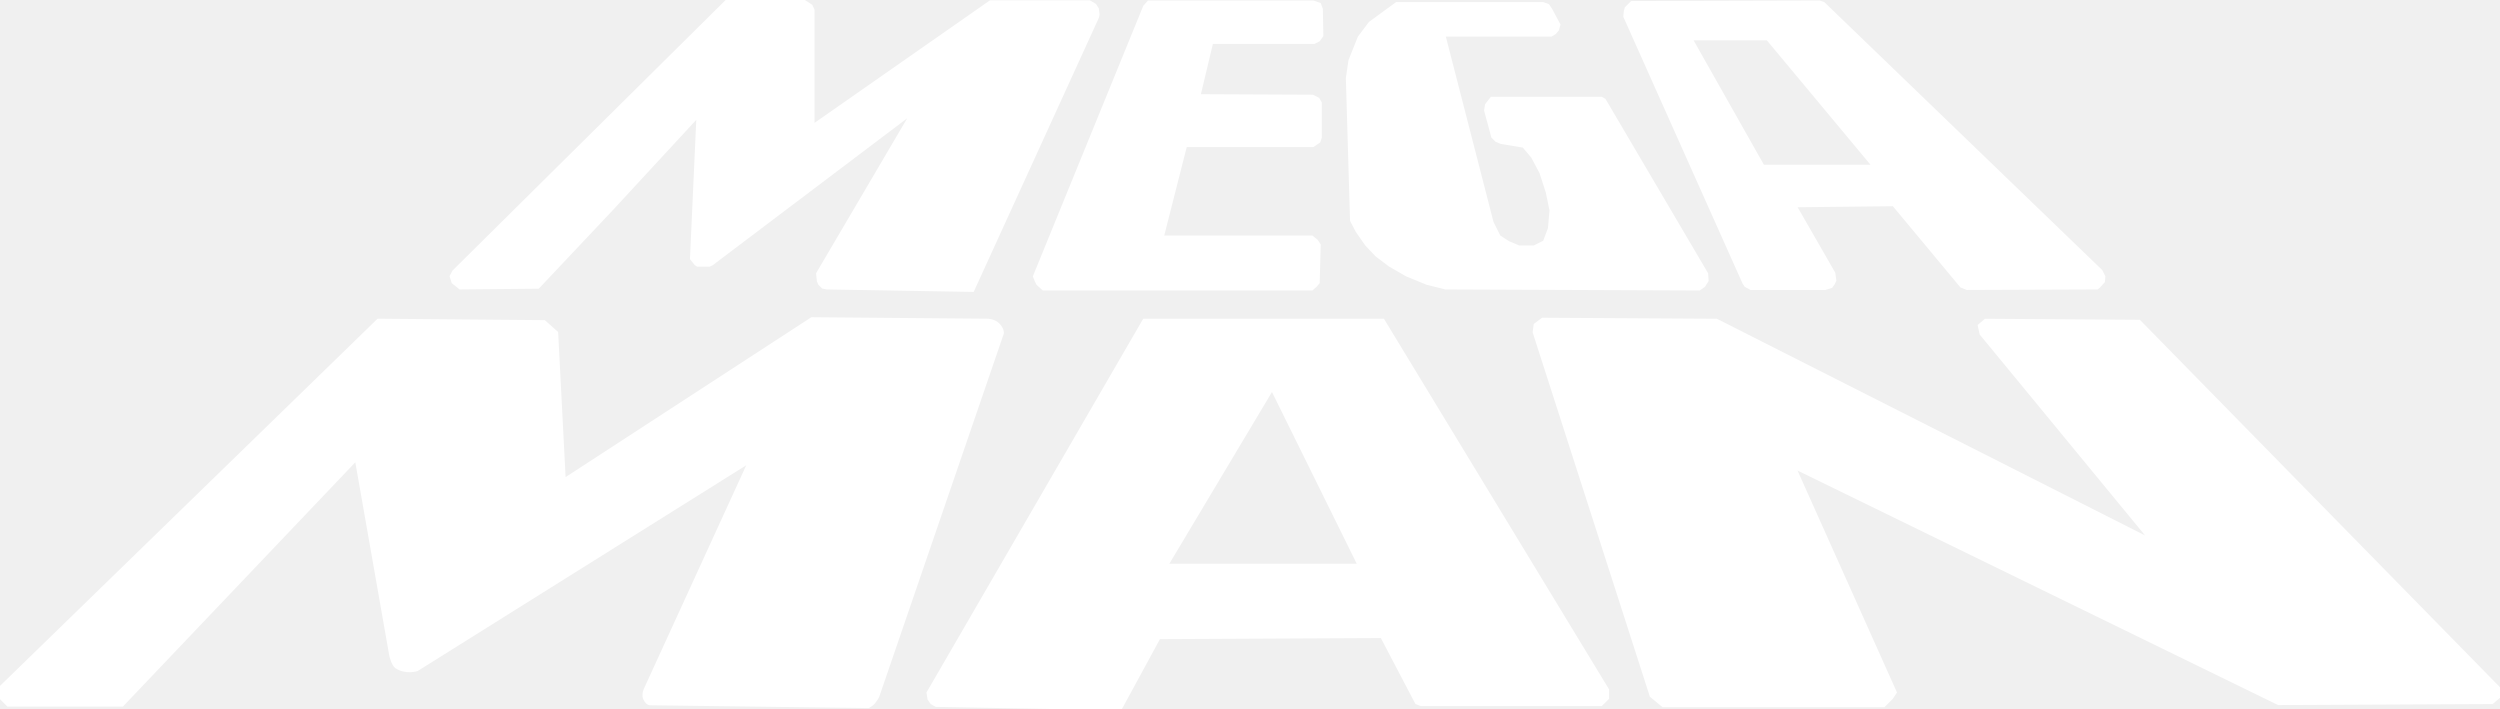
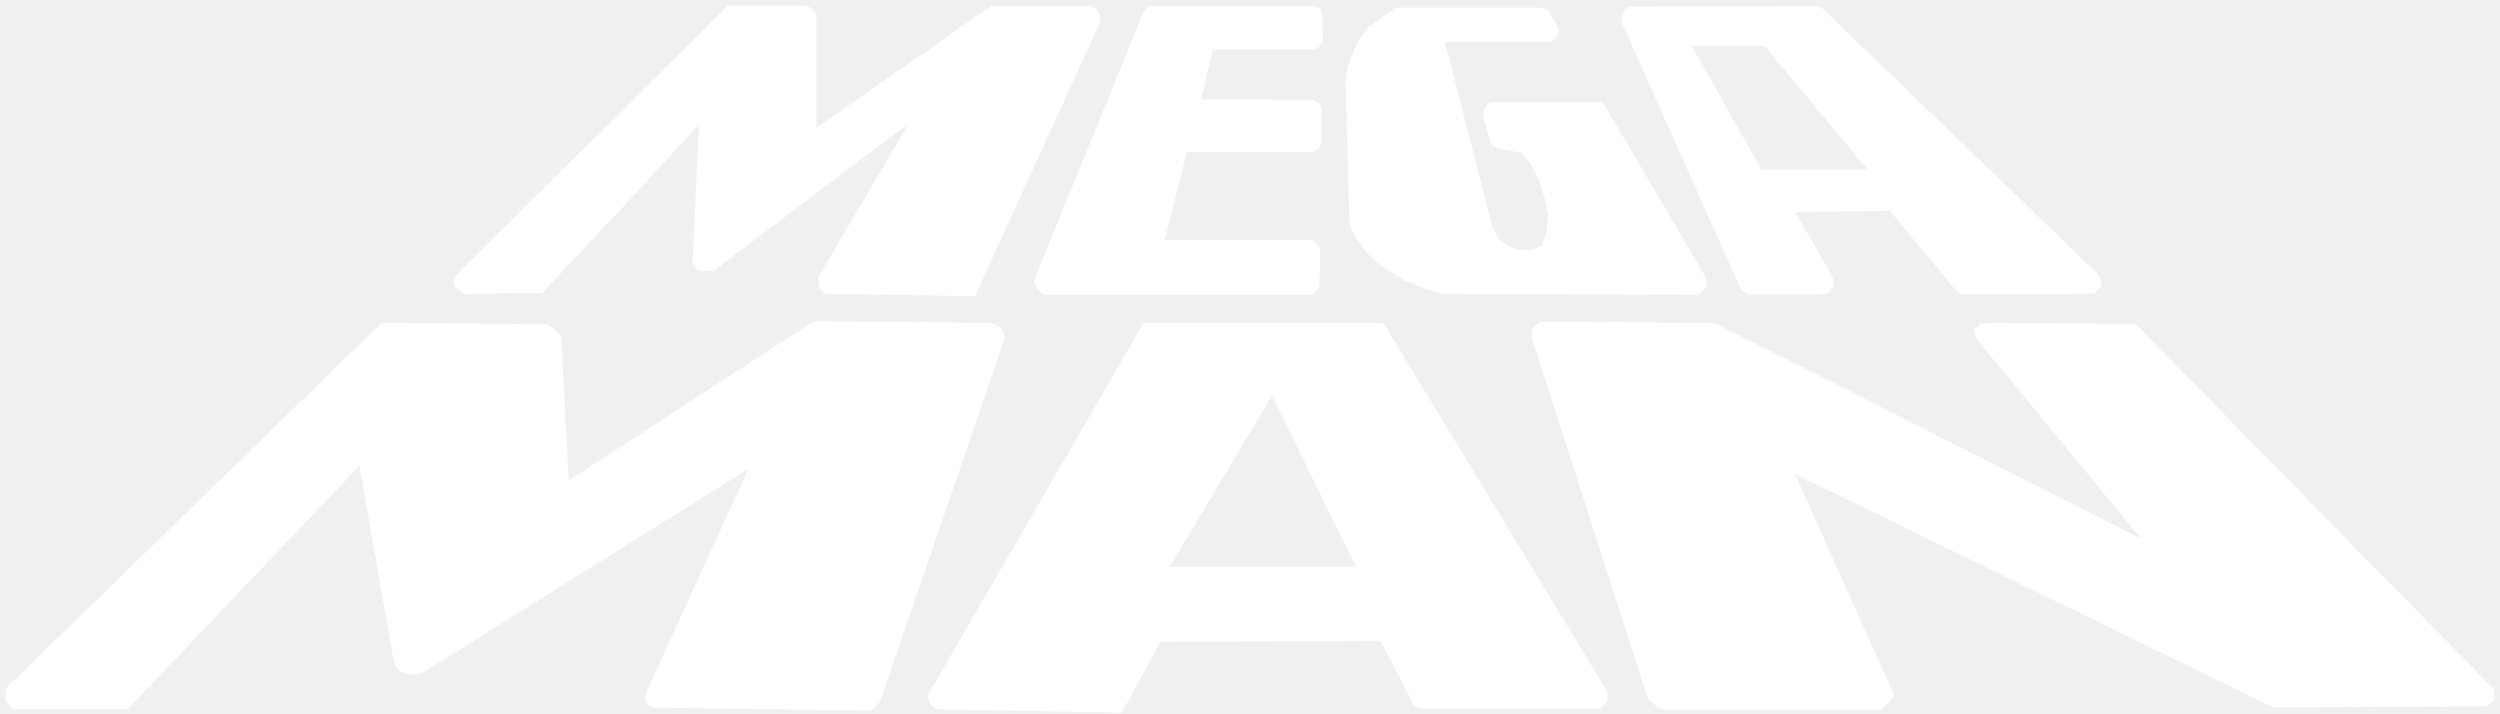
- <svg xmlns="http://www.w3.org/2000/svg" version="1.1" id="svg5331" viewBox="0 0 600 170">
-   <g>
-     <path id="path951" d="M 436.694 0.124 L 391.483 0.248 L 389.968 1.748 L 389.721 2.63 L 389.583 4.006 L 418.232 68.092 L 418.742 68.836 L 420.118 69.593 L 438.085 69.593 L 439.723 69.084 L 440.342 68.202 L 440.728 67.335 L 440.466 65.449 L 431.435 49.741 L 454.288 49.493 L 470.492 68.973 L 472.007 69.593 L 503.41 69.469 L 503.919 69.084 L 505.172 67.707 L 505.296 66.33 L 504.539 64.816 L 437.823 0.496 Z M 406.461 9.678 L 424.042 9.678 L 448.919 39.539 L 423.34 39.539 Z" style="fill-opacity: 1; fill-rule: evenodd; stroke-width: 0.038; stroke-linecap: butt; stroke-linejoin: miter; stroke-miterlimit: 4; stroke-dasharray: none; stroke-opacity: 1; fill: rgb(255, 255, 255);" />
-     <path id="path949" d="M 409.944 65.573 L 410.068 67.459 L 409.187 68.836 L 407.934 69.717 L 346.877 69.469 L 342.362 68.34 L 337.46 66.33 L 333.317 63.935 L 330.164 61.553 L 327.658 58.91 L 325.387 55.647 L 324.01 53.004 L 323.005 18.71 L 323.638 14.442 L 325.896 8.783 L 328.539 5.273 L 335.065 0.496 L 370.364 0.496 L 371.754 1.005 L 372.512 2.134 L 374.522 5.892 L 374.136 7.283 L 373.393 8.164 L 372.374 8.783 L 347.001 8.783 L 358.442 53.265 L 360.066 56.528 L 362.2 57.905 L 364.595 58.91 L 368.106 58.91 L 370.364 57.781 L 371.507 54.766 L 371.878 50.498 L 370.997 46.23 L 369.497 41.577 L 367.487 37.805 L 365.477 35.423 L 360.19 34.542 L 358.937 34.032 L 357.932 33.027 L 356.17 26.502 L 356.432 24.987 L 357.808 23.239 L 384.434 23.239 L 385.315 23.735 Z" style="fill-opacity: 1; fill-rule: evenodd; stroke-width: 0.038; stroke-linecap: butt; stroke-linejoin: miter; stroke-miterlimit: 4; stroke-dasharray: none; stroke-opacity: 1; fill: rgb(255, 255, 255);" />
-     <path id="path945" d="M 129.301 69.29 L 110.289 69.469 L 108.416 67.955 L 107.893 66.275 L 108.595 64.94 L 174.154 0 L 193.167 0 L 194.943 1.156 L 195.48 2.313 L 195.48 29.489 L 237.58 0.083 L 241.145 0.083 L 261.576 0.083 L 263.021 0.936 L 263.71 1.996 L 263.903 3.442 L 263.765 4.199 L 233.684 70.061 L 198.412 69.469 L 197.338 69.249 L 196.43 68.381 L 196.058 67.555 L 195.852 65.587 L 217.727 28.388 L 171.002 63.687 L 170.313 64.003 L 167.312 64.003 L 166.734 63.632 L 165.591 62.186 L 167.106 28.76 L 147.253 50.25 Z" style="fill-opacity: 1; fill-rule: evenodd; stroke-width: 0.038; stroke-linecap: butt; stroke-linejoin: miter; stroke-miterlimit: 4; stroke-dasharray: none; stroke-opacity: 1; fill: rgb(255, 255, 255);" />
-     <path id="path947" d="M 314.965 69.717 L 250.273 69.717 L 248.759 68.34 L 248.387 67.583 L 247.878 66.33 L 274.393 1.377 L 275.522 0.124 L 315.213 0.124 L 316.975 0.743 L 317.484 2.134 L 317.608 8.66 L 316.727 9.912 L 315.474 10.546 L 291.093 10.546 L 288.215 22.606 L 315.089 22.73 L 316.603 23.487 L 317.236 24.616 L 317.236 33.027 L 316.851 34.17 L 315.213 35.299 L 284.815 35.299 L 279.418 56.528 L 314.965 56.528 L 316.218 57.533 L 316.975 58.662 L 316.727 67.955 L 315.97 68.836 Z" style="fill-rule: evenodd; stroke-width: 0.038; stroke-linecap: butt; stroke-linejoin: miter; stroke-miterlimit: 4; stroke-dasharray: none; stroke-opacity: 1; fill: rgb(255, 255, 255);" />
-     <path id="path941" d="M 598.238 168.964 L 600 167.464 L 600 164.944 L 513.57 76.752 L 476.385 76.504 L 474.623 78.005 L 475.118 80.276 L 514.823 128.516 L 412.051 76.504 L 370.102 76.256 L 368.092 77.757 L 367.831 79.767 L 395.971 167.216 L 399 169.721 L 452.265 169.721 L 454.275 167.711 L 455.28 166.197 L 431.407 112.932 L 546.735 169.212 Z" style="fill-opacity: 1; fill-rule: evenodd; stroke-width: 0.038; stroke-linecap: butt; stroke-linejoin: miter; stroke-miterlimit: 4; stroke-dasharray: none; stroke-opacity: 1; fill: rgb(255, 255, 255);" />
-     <path id="path934" d="M 274.366 76.504 L 222.353 166.197 L 222.615 167.89 L 223.358 168.964 L 224.556 169.653 L 269.093 170.479 L 278.386 153.394 L 331.403 153.132 L 339.704 168.964 L 340.957 169.46 L 384.42 169.46 L 386.182 167.711 L 386.182 165.454 L 332.146 76.504 Z M 305.273 94.085 L 325.621 135.304 L 280.643 135.304 Z" style="fill-opacity: 1; fill-rule: evenodd; stroke-width: 0.038; stroke-linecap: butt; stroke-linejoin: miter; stroke-miterlimit: 4; stroke-dasharray: none; stroke-opacity: 1; fill: rgb(255, 255, 255);" />
-     <path id="path925" d="M 90.615 76.49 L 130.76 76.834 L 133.954 79.684 L 135.744 114.501 L 194.723 76.132 L 237.015 76.49 C 237.015 76.49 238.722 76.463 239.906 77.702 C 241.09 78.941 240.925 80.042 240.925 80.042 L 211.064 167.092 C 210.899 167.588 210.445 168.235 210.032 168.758 C 209.495 169.446 208.49 169.942 208.49 169.942 L 156.009 169.267 C 155.266 169.267 154.633 168.455 154.357 167.753 C 154.041 166.982 154.206 166.018 154.55 165.261 L 179.097 111.665 L 100.211 161.062 C 100.211 161.062 97.334 162.012 94.869 160.346 C 94.002 159.754 93.451 157.51 93.451 157.51 L 85.274 110.949 L 29.489 169.584 L 1.776 169.584 L 0 167.808 L 0 164.614 Z" style="fill-rule: evenodd; stroke-width: 0.038; stroke-linecap: butt; stroke-linejoin: miter; stroke-miterlimit: 4; stroke-dasharray: none; stroke-opacity: 1; fill: rgb(255, 255, 255);" />
+ <svg xmlns="http://www.w3.org/2000/svg" width="100%" height="100%" viewBox="0 0 396 113" version="1.1" xml:space="preserve" style="fill-rule:evenodd;clip-rule:evenodd;stroke-linejoin:round;stroke-miterlimit:2;">
+   <g transform="matrix(1,0,0,1,-2502,-1132)">
+     <g id="mega-man.afdesign" transform="matrix(1,0,0,1,2700,1188.89)">
+       <g transform="matrix(1,0,0,1,-320,-60)">
+         <clipPath id="_clip1">
+           <rect x="122.908" y="4" width="394.183" height="112" />
+         </clipPath>
+         <g clip-path="url(#_clip1)">
+           <g transform="matrix(0.656972,0,0,0.656972,122.908,4)">
+             <g>
+               <path id="path951" d="M436.694,0.124L391.483,0.248L389.968,1.748L389.721,2.63L389.583,4.006L418.232,68.092L418.742,68.836L420.118,69.593L438.085,69.593L439.723,69.084L440.342,68.202L440.728,67.335L440.466,65.449L431.435,49.741L454.288,49.493L470.492,68.973L472.007,69.593L503.41,69.469L503.919,69.084L505.172,67.707L505.296,66.33L504.539,64.816L437.823,0.496L436.694,0.124ZM406.461,9.678L424.042,9.678L448.919,39.539L423.34,39.539L406.461,9.678Z" style="fill:white;" />
+               <path id="path949" d="M409.944,65.573L410.068,67.459L409.187,68.836L407.934,69.717L346.877,69.469L342.362,68.34L337.46,66.33L333.317,63.935L330.164,61.553L327.658,58.91L325.387,55.647L324.01,53.004L323.005,18.71L323.638,14.442L325.896,8.783L328.539,5.273L335.065,0.496L370.364,0.496L371.754,1.005L372.512,2.134L374.522,5.892L374.136,7.283L373.393,8.164L372.374,8.783L347.001,8.783L358.442,53.265L360.066,56.528L362.2,57.905L364.595,58.91L368.106,58.91L370.364,57.781L371.507,54.766L371.878,50.498L370.997,46.23L369.497,41.577L367.487,37.805L365.477,35.423L360.19,34.542L358.937,34.032L357.932,33.027L356.17,26.502L356.432,24.987L357.808,23.239L384.434,23.239L385.315,23.735L409.944,65.573Z" style="fill:white;" />
+               <path id="path945" d="M129.301,69.29L110.289,69.469L108.416,67.955L107.893,66.275L108.595,64.94L174.154,0L193.167,0L194.943,1.156L195.48,2.313L195.48,29.489L237.58,0.083L261.576,0.083L263.021,0.936L263.71,1.996L263.903,3.442L263.765,4.199L233.684,70.061L198.412,69.469L197.338,69.249L196.43,68.381L196.058,67.555L195.852,65.587L217.727,28.388L171.002,63.687L170.313,64.003L167.312,64.003L166.734,63.632L165.591,62.186L167.106,28.76L147.253,50.25L129.301,69.29Z" style="fill:white;" />
+               <path id="path947" d="M314.965,69.717L250.273,69.717L248.759,68.34L248.387,67.583L247.878,66.33L274.393,1.377L275.522,0.124L315.213,0.124L316.975,0.743L317.484,2.134L317.608,8.66L316.727,9.912L315.474,10.546L291.093,10.546L288.215,22.606L315.089,22.73L316.603,23.487L317.236,24.616L317.236,33.027L316.851,34.17L315.213,35.299L284.815,35.299L279.418,56.528L314.965,56.528L316.218,57.533L316.975,58.662L316.727,67.955L315.97,68.836L314.965,69.717Z" style="fill:white;" />
+               <path id="path941" d="M598.238,168.964L600,167.464L600,164.944L513.57,76.752L476.385,76.504L474.623,78.005L475.118,80.276L514.823,128.516L412.051,76.504L370.102,76.256L368.092,77.757L367.831,79.767L395.971,167.216L399,169.721L452.265,169.721L454.275,167.711L455.28,166.197L431.407,112.932L546.735,169.212L598.238,168.964Z" style="fill:white;" />
+               <path id="path934" d="M274.366,76.504L222.353,166.197L222.615,167.89L223.358,168.964L224.556,169.653L269.093,170.479L278.386,153.394L331.403,153.132L339.704,168.964L340.957,169.46L384.42,169.46L386.182,167.711L386.182,165.454L332.146,76.504L274.366,76.504ZM305.273,94.085L325.621,135.304L280.643,135.304L305.273,94.085Z" style="fill:white;" />
+               <path id="path925" d="M90.615,76.49L130.76,76.834L133.954,79.684L135.744,114.501L194.723,76.132L237.015,76.49C237.015,76.49 238.722,76.463 239.906,77.702C241.09,78.941 240.925,80.042 240.925,80.042L211.064,167.092C210.899,167.588 210.445,168.235 210.032,168.758C209.495,169.446 208.49,169.942 208.49,169.942L156.009,169.267C155.266,169.267 154.633,168.455 154.357,167.753C154.041,166.982 154.206,166.018 154.55,165.261L179.097,111.665L100.211,161.062C100.211,161.062 97.334,162.012 94.869,160.346C94.002,159.754 93.451,157.51 93.451,157.51L85.274,110.949L29.489,169.584L1.776,169.584L0,167.808L0,164.614L90.615,76.49Z" style="fill:white;" />
+             </g>
+           </g>
+         </g>
+       </g>
+     </g>
  </g>
</svg>
